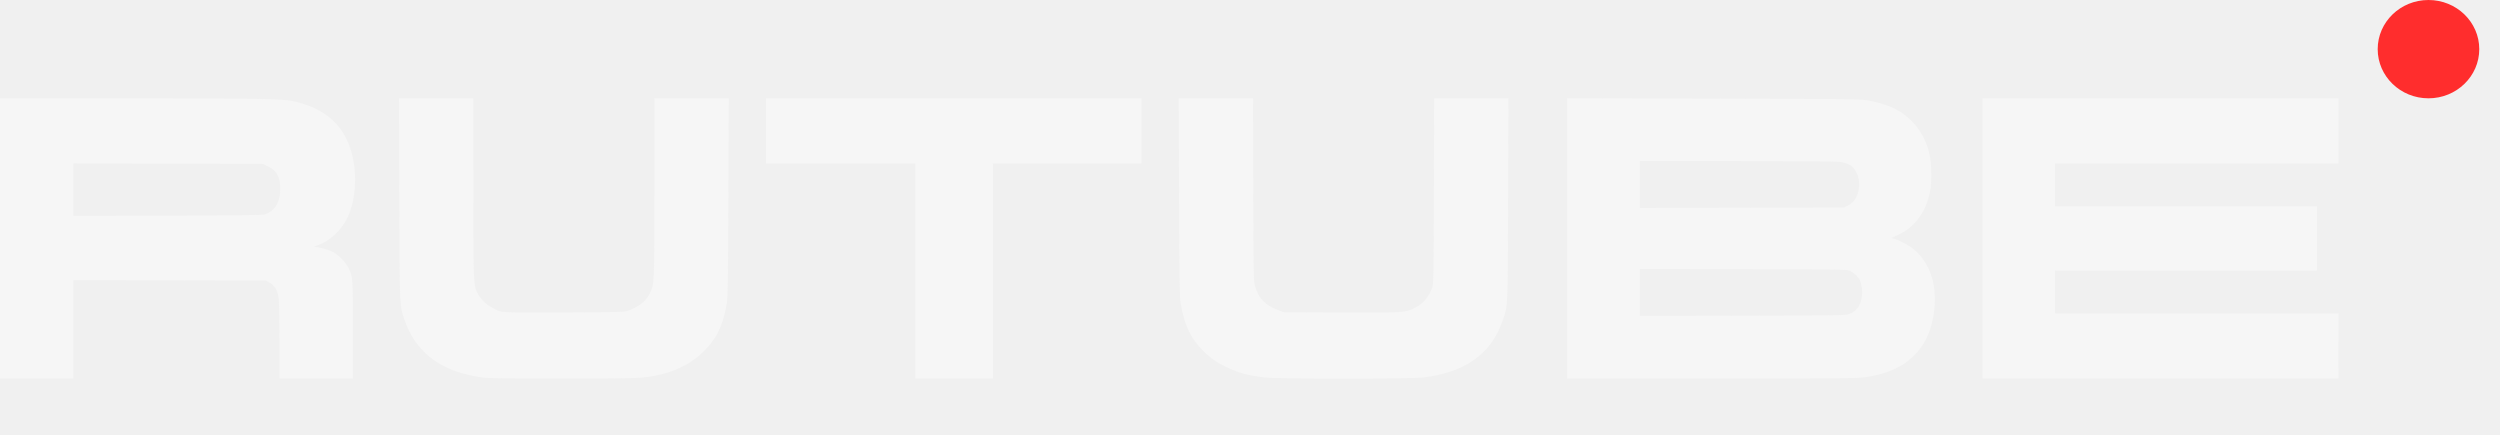
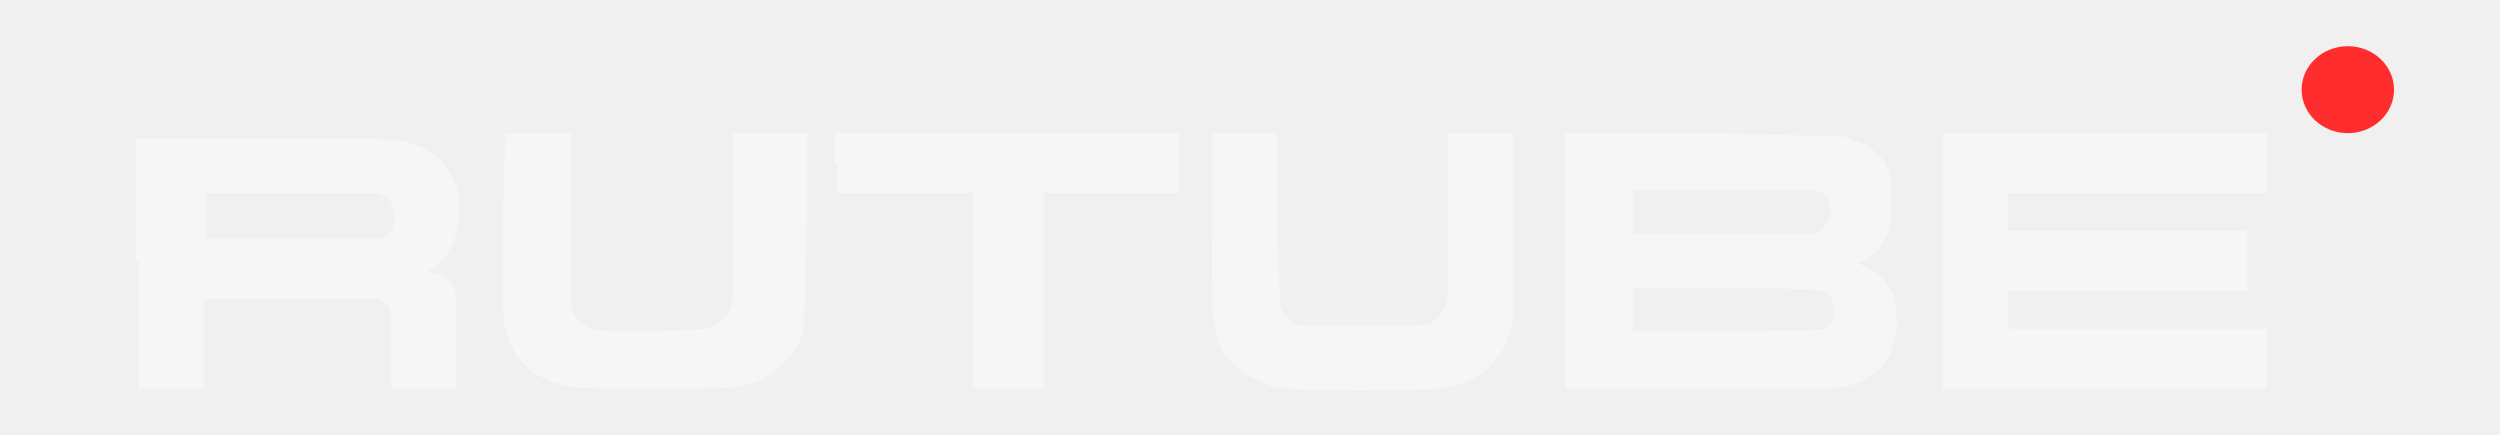
- <svg xmlns="http://www.w3.org/2000/svg" viewBox="0 0 92 16" fill="#fff">
-   <path fill-rule="evenodd" clip-rule="evenodd" d="M0 8.776V13.931H1.351H2.702V12.12V10.308L6.058 10.316L9.788 10.324L9.935 10.412C10.113 10.517 10.207 10.678 10.252 10.952C10.27 11.062 10.284 11.729 10.284 12.536L10.284 13.931H11.635H12.986L12.986 12.127C12.986 10.195 12.986 10.198 12.828 9.866C12.727 9.654 12.452 9.375 12.236 9.265C12.139 9.215 11.946 9.152 11.806 9.123L11.552 9.071L11.709 9.019C12.093 8.894 12.521 8.508 12.75 8.081C13.085 7.457 13.163 6.447 12.941 5.625C12.665 4.606 11.954 3.977 10.794 3.724C10.379 3.634 9.581 3.621 4.598 3.62L0 3.62V8.776ZM14.695 7.337C14.708 11.432 14.699 11.228 14.899 11.804C15.27 12.868 16.083 13.55 17.283 13.803C17.858 13.925 17.61 13.929 20.75 13.929C23.515 13.929 23.641 13.925 24.217 13.803C24.865 13.667 25.45 13.368 25.863 12.963C26.374 12.462 26.584 12.037 26.744 11.185C26.784 10.973 26.792 10.4 26.804 7.279L26.817 3.62H25.449H24.081V6.919C24.081 10.543 24.085 10.455 23.897 10.826C23.758 11.101 23.487 11.305 23.082 11.443C22.958 11.484 22.656 11.491 20.852 11.499C18.14 11.509 18.504 11.509 18.133 11.333C17.918 11.231 17.699 11.024 17.589 10.818C17.418 10.498 17.421 10.554 17.42 6.943L17.419 3.62H16.052H14.684L14.695 7.337ZM28.189 4.818V6.015H30.937H33.685V9.973V13.931H35.112H36.539V9.973V6.015H39.272H42.005V4.818V3.62H35.097H28.189V4.818ZM43.39 7.279C43.401 10.39 43.41 10.974 43.45 11.185C43.604 12.011 43.821 12.459 44.297 12.931C44.559 13.191 44.807 13.361 45.157 13.522C45.617 13.733 45.873 13.803 46.503 13.888C46.97 13.951 51.903 13.951 52.397 13.889C53.307 13.773 53.968 13.506 54.495 13.042C54.856 12.724 55.112 12.327 55.294 11.804C55.495 11.228 55.486 11.432 55.498 7.337L55.51 3.62H54.143H52.776L52.767 7.03C52.758 10.222 52.754 10.45 52.703 10.594C52.578 10.944 52.338 11.213 52.025 11.351C51.673 11.508 51.635 11.509 49.341 11.5L47.252 11.492L47.051 11.417C46.55 11.229 46.33 11.003 46.183 10.528C46.133 10.365 46.128 10.118 46.12 6.986L46.112 3.62H44.744H43.377L43.39 7.279ZM57.672 8.774V13.931H62.985C67.696 13.931 68.335 13.926 68.624 13.884C69.619 13.742 70.267 13.389 70.725 12.739C71.164 12.115 71.325 11.05 71.103 10.236C70.984 9.8 70.682 9.348 70.354 9.115C70.179 8.991 69.898 8.848 69.719 8.792L69.605 8.756L69.883 8.626C70.484 8.344 70.89 7.775 71.035 7.008C71.089 6.725 71.08 6.049 71.019 5.739C70.844 4.852 70.246 4.154 69.423 3.875C69.127 3.774 69.007 3.744 68.694 3.687C68.466 3.646 67.807 3.64 63.054 3.629L57.672 3.617V8.774ZM72.955 8.776V13.931H79.132H86.052L86.054 12.733L86.056 11.536H80.47H75.627V10.747V9.958H80.47H85.262V8.776V7.593H80.47H75.627V6.804V6.015H80.47H86.055V4.818V3.62H79.134H72.955V8.776ZM67.701 5.957C68.047 6.006 68.211 6.115 68.333 6.38C68.432 6.596 68.444 6.869 68.364 7.12C68.293 7.346 68.193 7.465 67.985 7.572L67.859 7.636L64.102 7.644L60.344 7.652V6.79V5.928L63.92 5.928C66.097 5.929 67.576 5.94 67.701 5.957ZM9.865 6.125C10.209 6.289 10.337 6.563 10.307 7.074C10.282 7.494 10.086 7.778 9.744 7.89C9.656 7.919 8.838 7.929 5.98 7.936L2.702 7.944V6.979V6.014L5.996 6.022L9.663 6.03L9.865 6.125ZM68.087 9.969C68.237 10.046 68.388 10.19 68.438 10.304C68.52 10.491 68.55 10.752 68.512 10.953C68.451 11.275 68.322 11.446 68.057 11.553C67.925 11.607 67.775 11.609 64.132 11.617L60.344 11.624V10.762V9.899L64.163 9.907C67.819 9.914 67.985 9.917 68.087 9.969Z" fill="#F6F6F6" />
-   <ellipse cx="89.368" cy="1.809" rx="1.869" ry="1.809" fill="#FF2D2D" />
+ <svg xmlns="http://www.w3.org/2000/svg" xml:space="preserve" viewBox="0 0 92 16">
+   <path fill="#F6F6F6" d="M5.1 9.6v4.7h2.4V11H14l.1.1c.2.1.2.2.3.5v2.7h2.4v-1.6c0-1.8 0-1.8-.1-2.1-.1-.2-.3-.4-.5-.5-.1 0-.3-.1-.4-.1h-.2.1c.3-.1.7-.5.9-.9.3-.6.4-1.5.2-2.2-.3-.9-.9-1.5-2-1.7-.4-.1-1.1-.1-5.6-.1H5v4.5zm13.4-1.3c0 3.7 0 3.5.2 4.1.3 1 1.1 1.6 2.2 1.8.5.1.3.1 3.2.1 2.5 0 2.6 0 3.2-.1.6-.1 1.1-.4 1.5-.8.5-.5.7-.8.8-1.6 0-.2 0-.7.1-3.6V4.9H27v3c0 3.3 0 3.2-.2 3.6-.1.2-.4.4-.7.6-.1 0-.4 0-2 .1-2.5 0-2.1 0-2.5-.2-.2-.1-.4-.3-.5-.5-.1-.3-.1-.3-.1-3.6v-3h-2.4l-.1 3.4zM30.8 6v1.1h5v7.2h2.6V7.1h5V4.9H30.7V6zm13.8 2.3c0 2.8 0 3.4.1 3.6.1.8.3 1.2.8 1.6.2.2.5.4.8.5.4.2.7.3 1.2.3.4.1 4.9.1 5.4 0 .8-.1 1.4-.3 1.9-.8.3-.3.6-.7.7-1.1.2-.5.2-.3.2-4.1V4.9h-2.4V8c0 2.9 0 3.1-.1 3.2-.1.3-.3.6-.6.7-.3.1-.4.1-2.4.1h-2.3c-.5-.2-.7-.4-.8-.8 0-.1 0-.4-.1-3.2V4.9h-2.4v3.4zm13 1.3v4.7H67.5c.9-.1 1.5-.5 1.9-1 .4-.6.5-1.5.3-2.3-.1-.4-.4-.8-.7-1l-.6-.3h-.1l.3-.1c.5-.3.9-.8 1-1.5V6.9c0-.9-.6-1.5-1.3-1.7-.3-.1-.4-.2-.7-.2-.2 0-.8 0-5.1-.1h-4.9v4.7zm13.9 0v4.7H83.4v-2.2h-9.5v-1.4h8.8V8.5h-8.8V7.1h9.5V4.9H71.5v4.7zM66.7 7c.3 0 .5.1.6.4.1.2.1.4 0 .7-.1.2-.2.3-.3.4l-.1.1h-6.8V7h6.6zm-52.6.2c.3.1.4.4.4.9 0 .4-.2.6-.5.7H7.6V7.1h6.3l.2.1zm53 3.5c.1.1.3.2.3.3.1.2.1.4.1.6-.1.3-.2.4-.4.5-.1 0-.3.1-3.6.1h-3.4v-1.6h3.5c3.2 0 3.4.1 3.5.1z" />
+   <ellipse cx="86.4" cy="3.3" fill="#FF2D2D" rx="1.7" ry="1.6" />
</svg>
